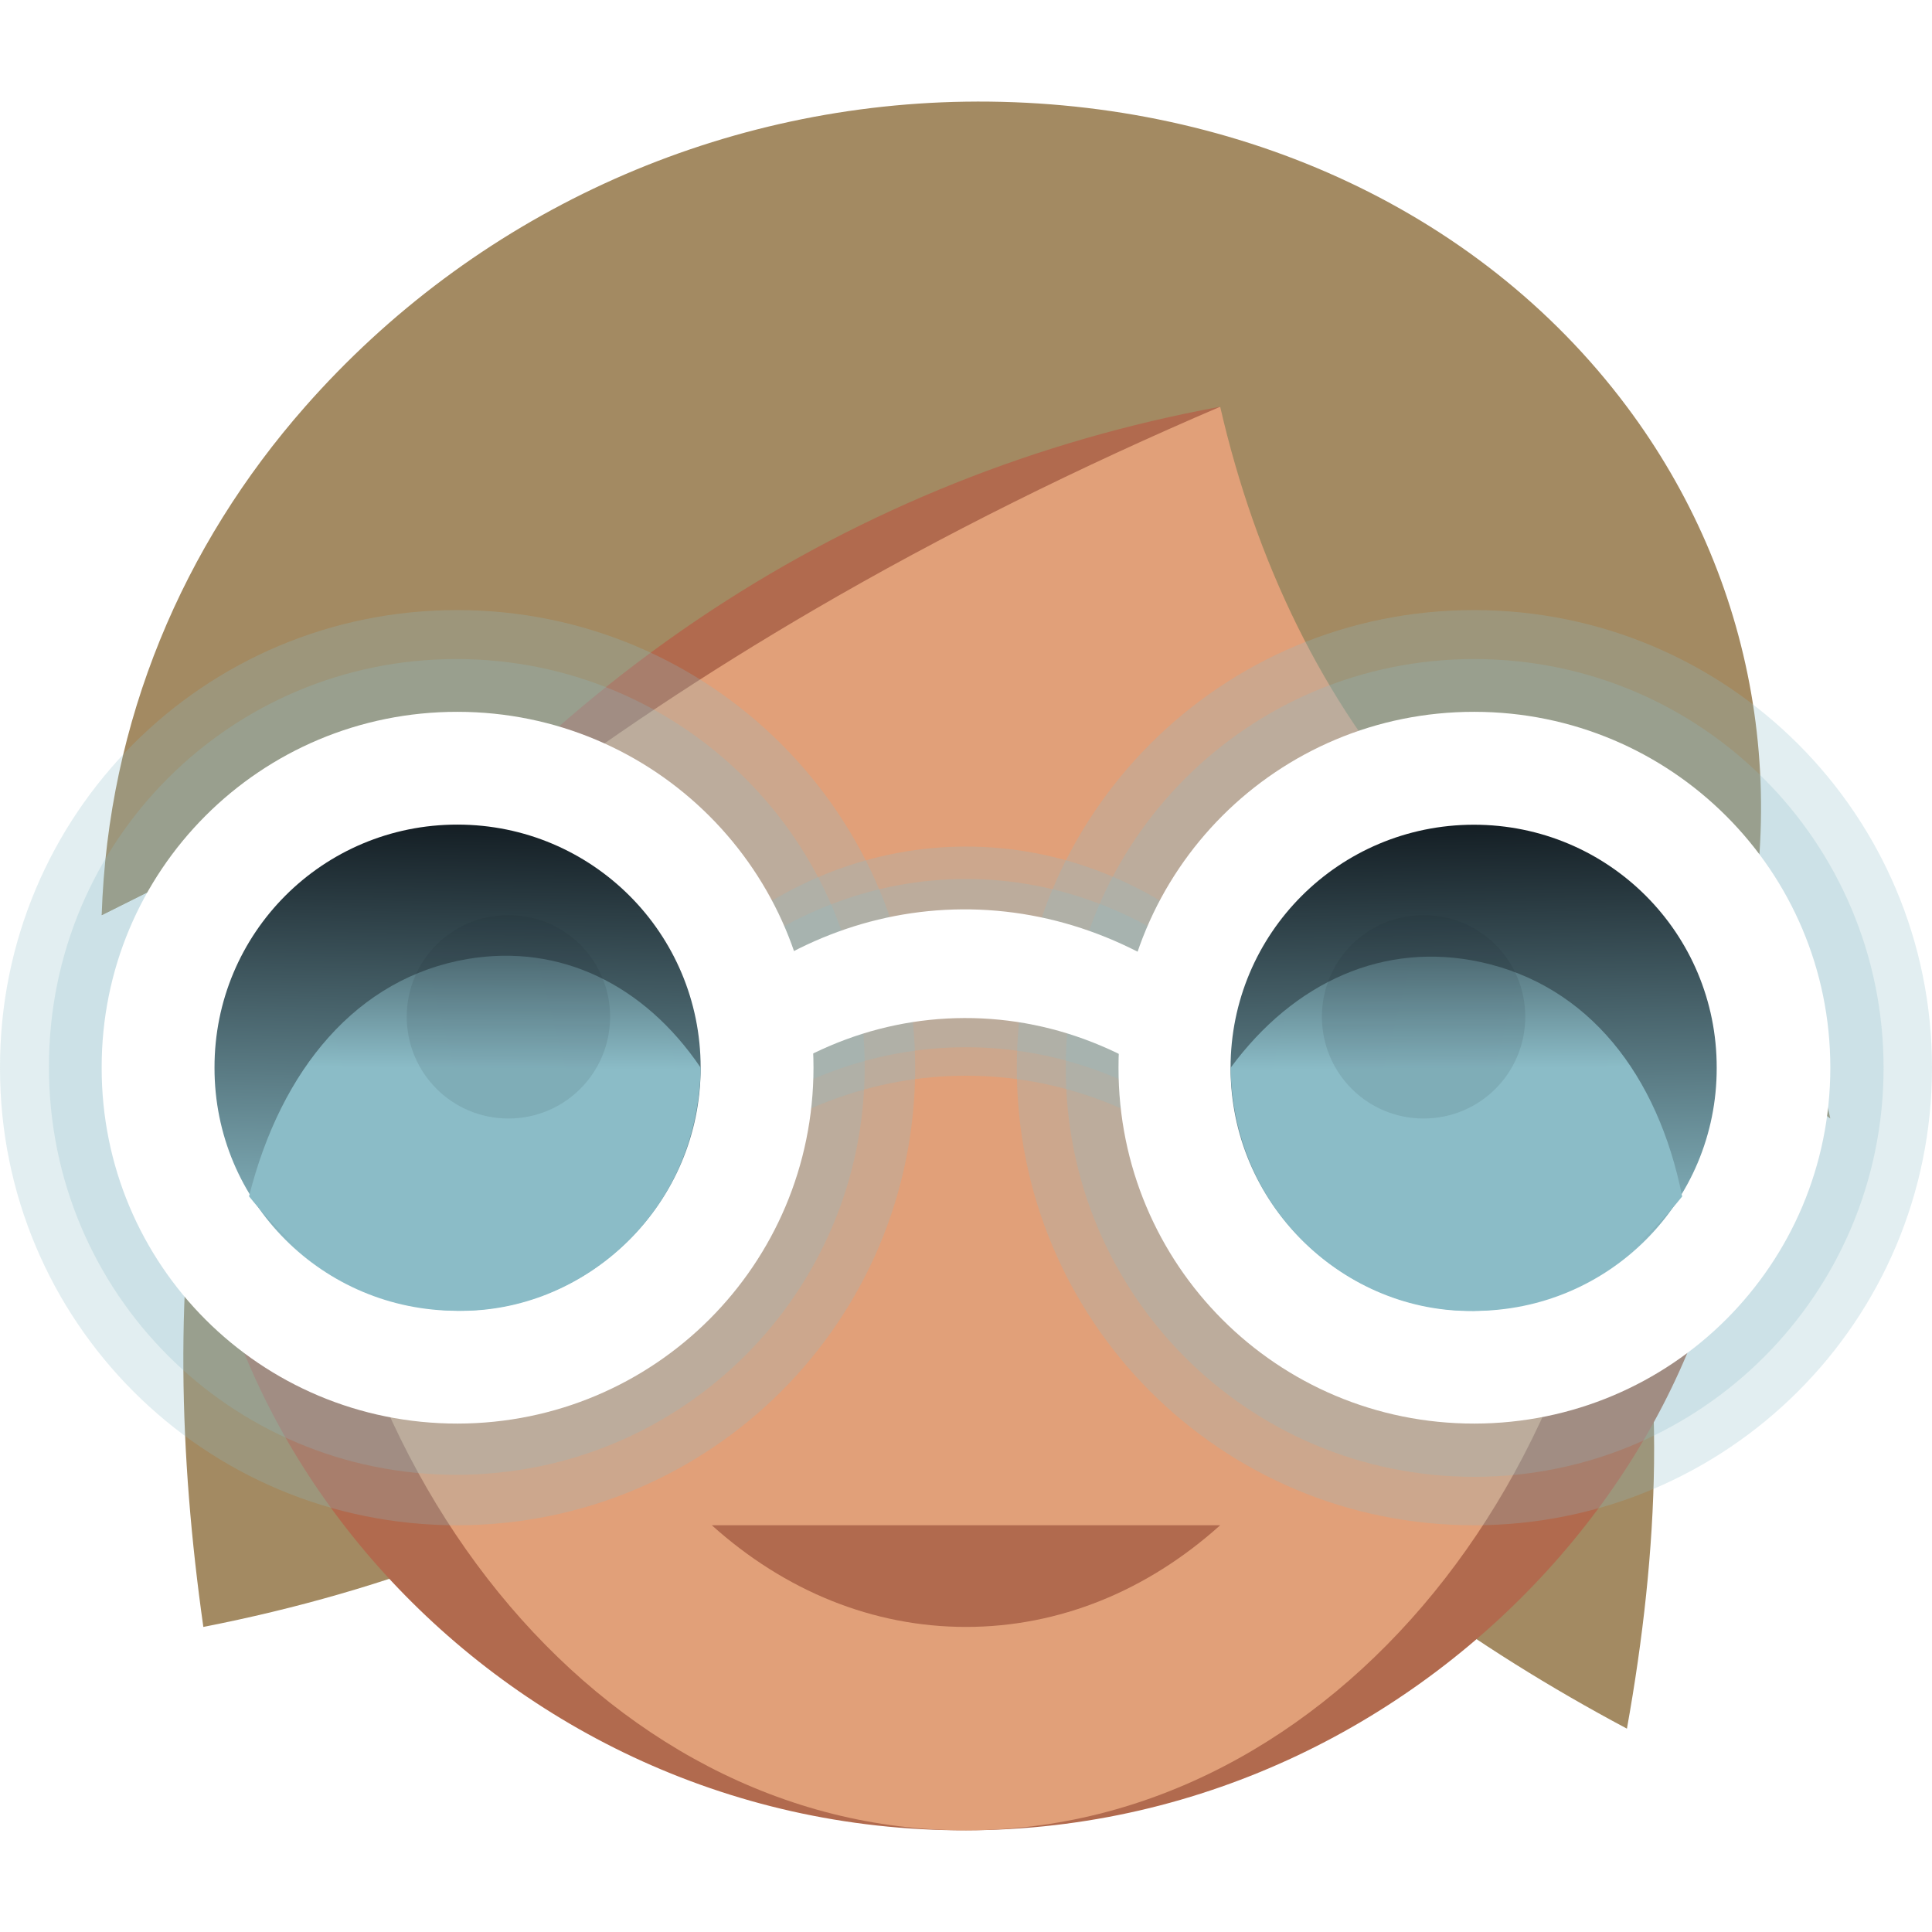
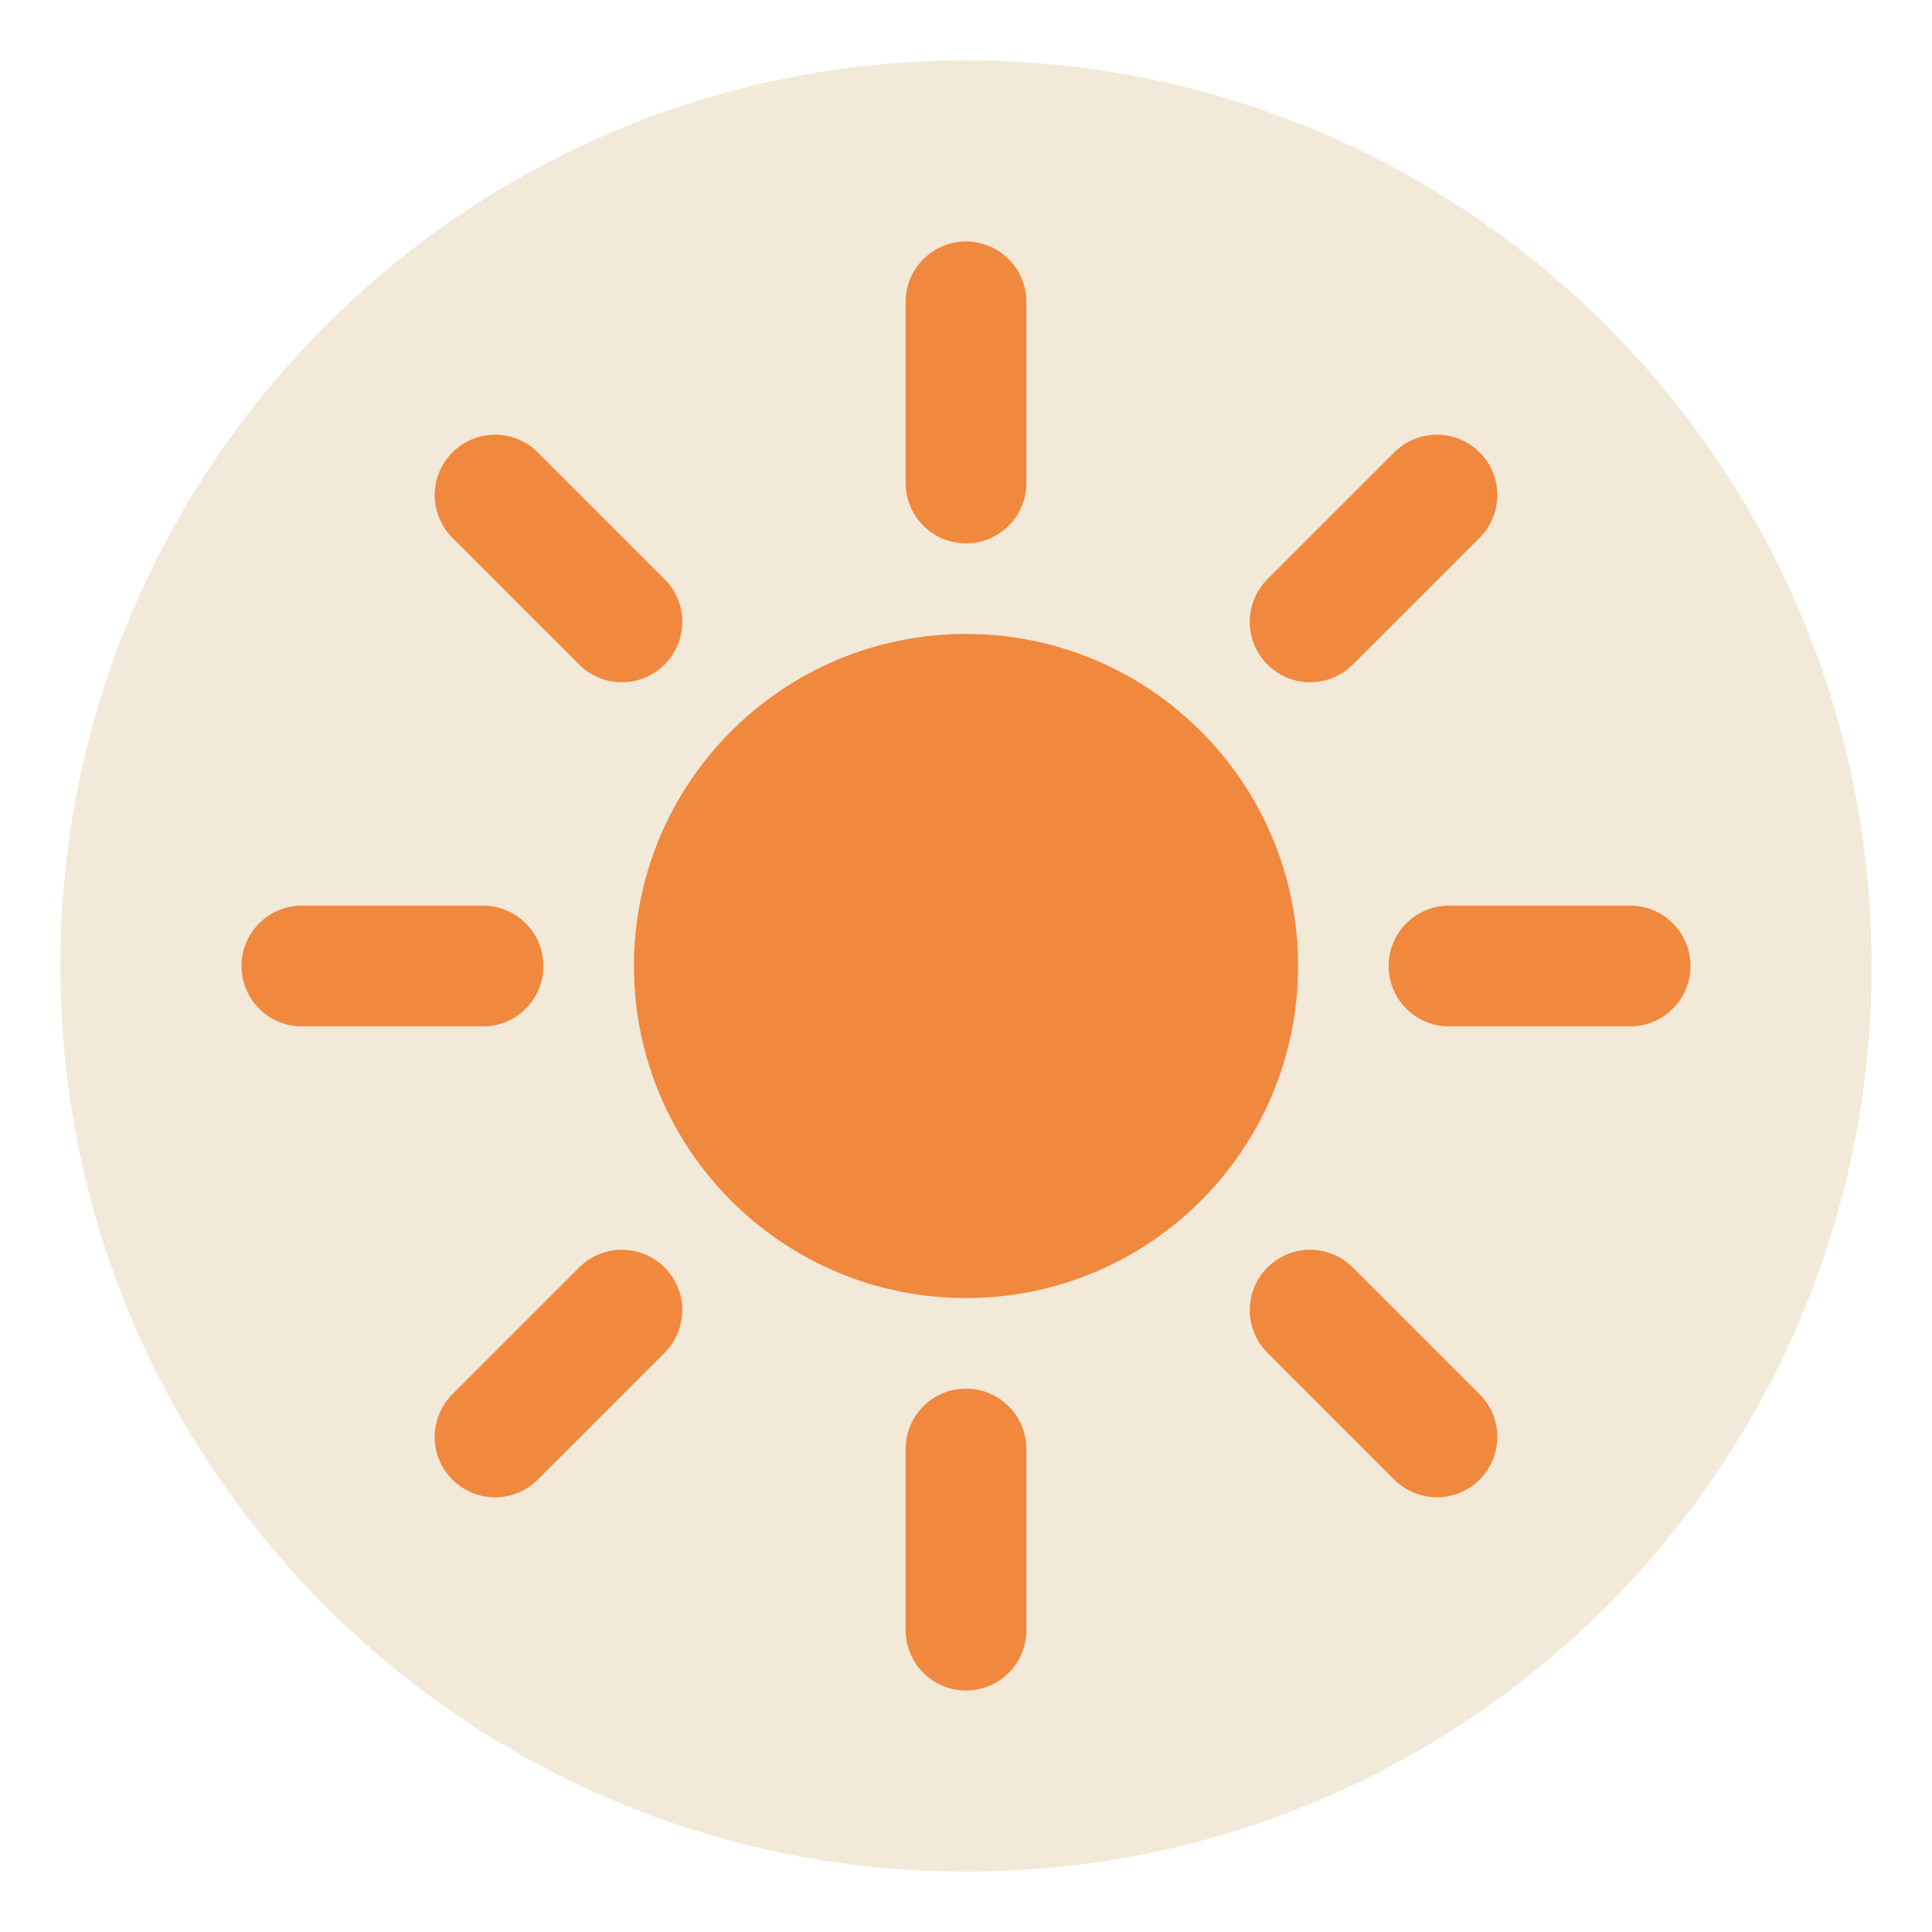
<svg xmlns="http://www.w3.org/2000/svg" viewBox="0 0 32 32">
-   <defs>
-     <linearGradient x1="7.579" y1="13.474" x2="7.433" y2="20.898" id="gradient8402" gradientUnits="userSpaceOnUse">
-       <stop offset="0%" stop-color="rgb(20,30,36)" />
-       <stop offset="100%" stop-color="rgb(225,160,121)" />
-     </linearGradient>
-     <linearGradient x1="7.579" y1="13.474" x2="7.55" y2="17.696" id="gradient8403" gradientUnits="userSpaceOnUse">
-       <stop offset="0%" stop-color="rgb(20,30,36)" />
-       <stop offset="100%" stop-color="rgb(225,160,121)" />
-     </linearGradient>
-     <linearGradient x1="24.408" y1="13.476" x2="24.554" y2="20.901" id="gradient8404" gradientUnits="userSpaceOnUse">
-       <stop offset="0%" stop-color="rgb(20,30,36)" />
-       <stop offset="100%" stop-color="rgb(225,160,121)" />
-     </linearGradient>
-     <linearGradient x1="24.408" y1="13.476" x2="24.437" y2="17.698" id="gradient8405" gradientUnits="userSpaceOnUse">
-       <stop offset="0%" stop-color="rgb(20,30,36)" />
-       <stop offset="100%" stop-color="rgb(225,160,121)" />
-     </linearGradient>
-     <linearGradient x1="7.579" y1="13.658" x2="7.439" y2="20.758" id="gradient8409" gradientUnits="userSpaceOnUse">
-       <stop offset="0%" stop-color="rgb(20,30,36)" />
-       <stop offset="100%" stop-color="rgb(139,188,199)" />
-     </linearGradient>
-     <linearGradient x1="7.579" y1="13.658" x2="7.551" y2="17.696" id="gradient8410" gradientUnits="userSpaceOnUse">
-       <stop offset="0%" stop-color="rgb(20,30,36)" />
-       <stop offset="100%" stop-color="rgb(139,188,199)" />
-     </linearGradient>
-     <linearGradient x1="24.408" y1="13.66" x2="24.547" y2="20.76" id="gradient8411" gradientUnits="userSpaceOnUse">
-       <stop offset="0%" stop-color="rgb(20,30,36)" />
-       <stop offset="100%" stop-color="rgb(139,188,199)" />
-     </linearGradient>
-     <linearGradient x1="24.408" y1="13.66" x2="24.436" y2="17.698" id="gradient8412" gradientUnits="userSpaceOnUse">
-       <stop offset="0%" stop-color="rgb(20,30,36)" />
-       <stop offset="100%" stop-color="rgb(139,188,199)" />
-     </linearGradient>
-   </defs>
-   <g>
-     <path d="M3.368,26.947 C6.421,26.35 9.296,25.255 11.79,23.579 C13.772,22.246 15.503,20.56 16.842,18.526 C17.672,20.406 18.829,22.088 20.21,23.579 C22.099,25.617 24.413,27.282 26.947,28.632 C27.478,25.678 27.614,22.677 26.947,20.21 C26.607,18.95 26.081,17.82 25.263,16.842 C25.818,16.711 26.375,16.726 26.947,16.842 C28.067,17.069 29.24,17.723 30.316,18.526 C29.926,16.781 29.354,15.098 28.632,13.474 C27.415,10.738 25.879,8.207 23.579,6.737 C21.227,5.234 18.214,4.877 15.158,5.053 C12.782,5.189 10.456,5.618 8.421,6.737 C5.393,8.402 3.128,11.486 1.684,15.158 L5.053,13.474 C4.213,15.061 3.68,16.762 3.368,18.526 C2.89,21.236 2.964,24.101 3.368,26.947 Z" fill="rgb(163,138,98)" opacity="1" />
-     <path d="M28.632,16.842 C29.789,23.04 23.951,30.302 16,30.316 C7.982,30.329 2.27,23.148 3.368,16.842 C5.644,3.771 26.414,3.705 28.632,16.842 Z" fill="rgb(177,106,78)" opacity="1" />
-     <path d="M26.947,16.842 C26.976,24.298 22.046,30.315 16,30.316 C9.944,30.317 5.053,24.295 5.053,16.842 C5.053,9.389 9.944,3.367 16,3.368 C22.046,3.37 26.976,9.386 26.947,16.842 Z" fill="rgb(225,160,121)" opacity="1" />
-     <path d="M20.21,6.737 C17.896,7.728 15.64,8.841 13.474,10.105 C11.725,11.126 10.034,12.243 8.421,13.474 C8.663,11.669 9.228,9.963 10.105,8.421 C10.95,6.936 12.032,5.625 13.474,5.053 C15.547,4.229 18.092,4.906 20.21,6.737 Z" fill="rgb(177,106,78)" opacity="1" />
-     <path d="M11.79,25.263 L20.21,25.263 C18.998,26.353 17.54,26.947 16,26.947 C14.46,26.947 13.002,26.353 11.79,25.263 Z" fill="rgb(177,106,78)" opacity="1" />
-     <path d="M28.632,16.842 C26.649,16.158 24.94,14.985 23.579,13.474 C21.908,11.62 20.798,9.295 20.21,6.737 C17.166,7.296 14.321,8.442 11.79,10.105 C9.132,11.851 6.863,14.137 5.053,16.842 L5.053,13.474 L1.684,15.158 C1.79,11.933 3.033,9.032 5.053,6.737 C7.841,3.568 11.805,1.747 15.991,1.684 C20.337,1.619 24.455,3.404 26.947,6.737 C29.048,9.546 29.769,13.196 28.632,16.842 Z" fill="rgb(163,138,98)" opacity="1" />
-     <path d="M0,0 L32,0 L32,32 L0,32 L0,0 Z" fill="transparent" opacity="1" />
-   </g>
-   <g>
-     <path d="M11.79,15.63 C13.018,14.587 14.472,14.022 16,14.022 C17.527,14.022 18.982,14.587 20.21,15.63 L20.21,19.368 C18.97,18.36 17.518,17.817 16,17.817 C14.482,17.817 13.03,18.36 11.79,19.368 L11.79,15.63 Z" fill="rgb(139,188,199)" opacity="0.25" />
-     <path d="M11.79,16.168 C13.018,15.124 14.472,14.559 16,14.559 C17.527,14.559 18.982,15.124 20.21,16.168 L20.21,18.897 C18.97,17.889 17.518,17.346 16,17.346 C14.482,17.346 13.03,17.889 11.79,18.897 L11.79,16.168 Z" fill="rgb(139,188,199)" opacity="0.25" />
-     <path d="M0,17.684 C-0.006,13.49 3.375,10.101 7.579,10.105 C11.772,10.11 15.158,13.492 15.158,17.684 C15.158,21.876 11.772,25.259 7.579,25.263 C3.375,25.268 -0.006,21.878 0,17.684 Z" fill="rgb(139,188,199)" opacity="0.25" />
-     <path d="M0.811,17.671 C0.805,13.933 3.819,10.912 7.566,10.916 C11.303,10.92 14.322,13.935 14.322,17.671 C14.322,21.408 11.303,24.423 7.566,24.427 C3.819,24.431 0.805,21.41 0.811,17.671 Z" fill="rgb(139,188,199)" opacity="0.25" />
-     <path d="M16.842,17.684 C16.836,13.49 20.218,10.101 24.421,10.105 C28.614,10.11 32,13.492 32,17.684 C32,21.876 28.614,25.259 24.421,25.263 C20.218,25.268 16.836,21.878 16.842,17.684 Z" fill="rgb(139,188,199)" opacity="0.25" />
-     <path d="M17.653,17.688 C17.647,13.941 20.669,10.912 24.425,10.916 C28.172,10.92 31.198,13.943 31.198,17.688 C31.198,21.434 28.172,24.457 24.425,24.461 C20.669,24.465 17.647,21.436 17.653,17.688 Z" fill="rgb(139,188,199)" opacity="0.25" />
-   </g>
-   <g>
-     <path d="M3.368,17.684 C3.365,15.354 5.244,13.471 7.579,13.474 C9.908,13.476 11.79,15.355 11.79,17.684 C11.79,20.013 9.908,21.892 7.579,21.895 C5.244,21.897 3.365,20.014 3.368,17.684 Z" fill="url(#gradient8402)" opacity="1" />
-     <path d="M11.79,17.684 C11.769,18.866 11.306,19.927 10.521,20.699 C9.732,21.474 8.67,21.913 7.579,21.895 C6.214,21.871 4.933,21.128 3.966,19.912 C4.52,17.711 5.839,16.124 7.758,15.801 C9.343,15.534 10.808,16.235 11.79,17.684 Z" fill="url(#gradient8403)" opacity="1" />
-     <path d="M28.618,17.686 C28.622,15.357 26.743,13.473 24.408,13.476 C22.078,13.479 20.197,15.358 20.197,17.686 C20.197,20.015 22.078,21.895 24.408,21.897 C26.743,21.9 28.622,20.017 28.618,17.686 Z" fill="url(#gradient8404)" opacity="1" />
-     <path d="M20.197,17.686 C20.218,18.869 20.681,19.929 21.466,20.701 C22.255,21.476 23.316,21.916 24.408,21.897 C25.773,21.874 27.054,21.13 28.02,19.915 C27.599,17.807 26.396,16.26 24.531,15.855 C22.86,15.492 21.298,16.193 20.197,17.686 Z" fill="url(#gradient8405)" opacity="1" />
-     <path d="M11.79,16.675 C12.992,15.636 14.427,15.073 15.932,15.062 C17.478,15.051 18.957,15.622 20.21,16.675 L20.21,18.637 C19.007,17.488 17.536,16.857 15.971,16.862 C14.424,16.867 12.971,17.495 11.79,18.637 L11.79,16.675 Z" fill="rgb(255,255,255)" opacity="1" />
-     <path d="M1.684,17.684 C1.679,14.422 4.309,11.786 7.579,11.79 C10.84,11.793 13.474,14.424 13.474,17.684 C13.474,20.945 10.84,23.575 7.579,23.579 C4.309,23.582 1.679,20.946 1.684,17.684 Z" fill="rgb(255,255,255)" opacity="1" />
-     <path d="M18.526,17.684 C18.522,14.422 21.152,11.786 24.421,11.79 C27.682,11.793 30.316,14.424 30.316,17.684 C30.316,20.945 27.682,23.575 24.421,23.579 C21.152,23.582 18.522,20.946 18.526,17.684 Z" fill="rgb(255,255,255)" opacity="1" />
-     <path d="M3.553,17.684 C3.549,15.456 5.346,13.655 7.579,13.658 C9.806,13.66 11.605,15.457 11.605,17.684 C11.605,19.911 9.806,21.708 7.579,21.711 C5.346,21.713 3.549,19.912 3.553,17.684 Z" fill="url(#gradient8409)" opacity="1" />
-     <path d="M11.605,17.684 C11.586,18.815 11.143,19.829 10.392,20.567 C9.637,21.308 8.623,21.729 7.579,21.711 C6.274,21.688 5.049,20.977 4.125,19.815 C4.654,17.71 5.915,16.192 7.75,15.883 C9.266,15.628 10.667,16.299 11.605,17.684 Z" fill="url(#gradient8410)" opacity="1" />
-     <path d="M28.434,17.687 C28.438,15.458 26.641,13.658 24.408,13.66 C22.18,13.663 20.382,15.46 20.382,17.687 C20.382,19.914 22.18,21.71 24.408,21.713 C26.641,21.715 28.438,19.915 28.434,17.687 Z" fill="url(#gradient8411)" opacity="1" />
-     <path d="M20.382,17.687 C20.401,18.817 20.844,19.831 21.595,20.569 C22.349,21.311 23.364,21.731 24.408,21.713 C25.713,21.691 26.938,20.979 27.862,19.817 C27.46,17.801 26.309,16.323 24.525,15.935 C22.928,15.588 21.434,16.258 20.382,17.687 Z" fill="url(#gradient8412)" opacity="1" />
-   </g>
-   <g>
-     <path d="M8.421,15.158 C9.353,15.156 10.106,15.908 10.105,16.842 C10.104,17.774 9.353,18.526 8.421,18.526 C7.489,18.526 6.738,17.774 6.737,16.842 C6.736,15.908 7.489,15.156 8.421,15.158 Z" fill="rgb(20,30,36)" opacity="0.1" />
-     <path d="M23.579,15.158 C24.511,15.156 25.264,15.908 25.263,16.842 C25.262,17.774 24.511,18.526 23.579,18.526 C22.647,18.526 21.896,17.774 21.895,16.842 C21.894,15.908 22.647,15.156 23.579,15.158 Z" fill="rgb(20,30,36)" opacity="0.1" />
+   <circle cx="16" cy="16" r="15" fill="#f2e9d8" />
+   <circle cx="16" cy="16" r="5.5" fill="#f0883e" />
+   <g stroke="#f0883e" stroke-width="2" stroke-linecap="round">
+     <path d="M16 5v3M16 24v3M5 16h3M24 16h3M8.2 8.2l2.1 2.1M21.7 21.7l2.1 2.1M8.2 23.8l2.1-2.1M21.7 10.3l2.1-2.1" />
  </g>
</svg>
